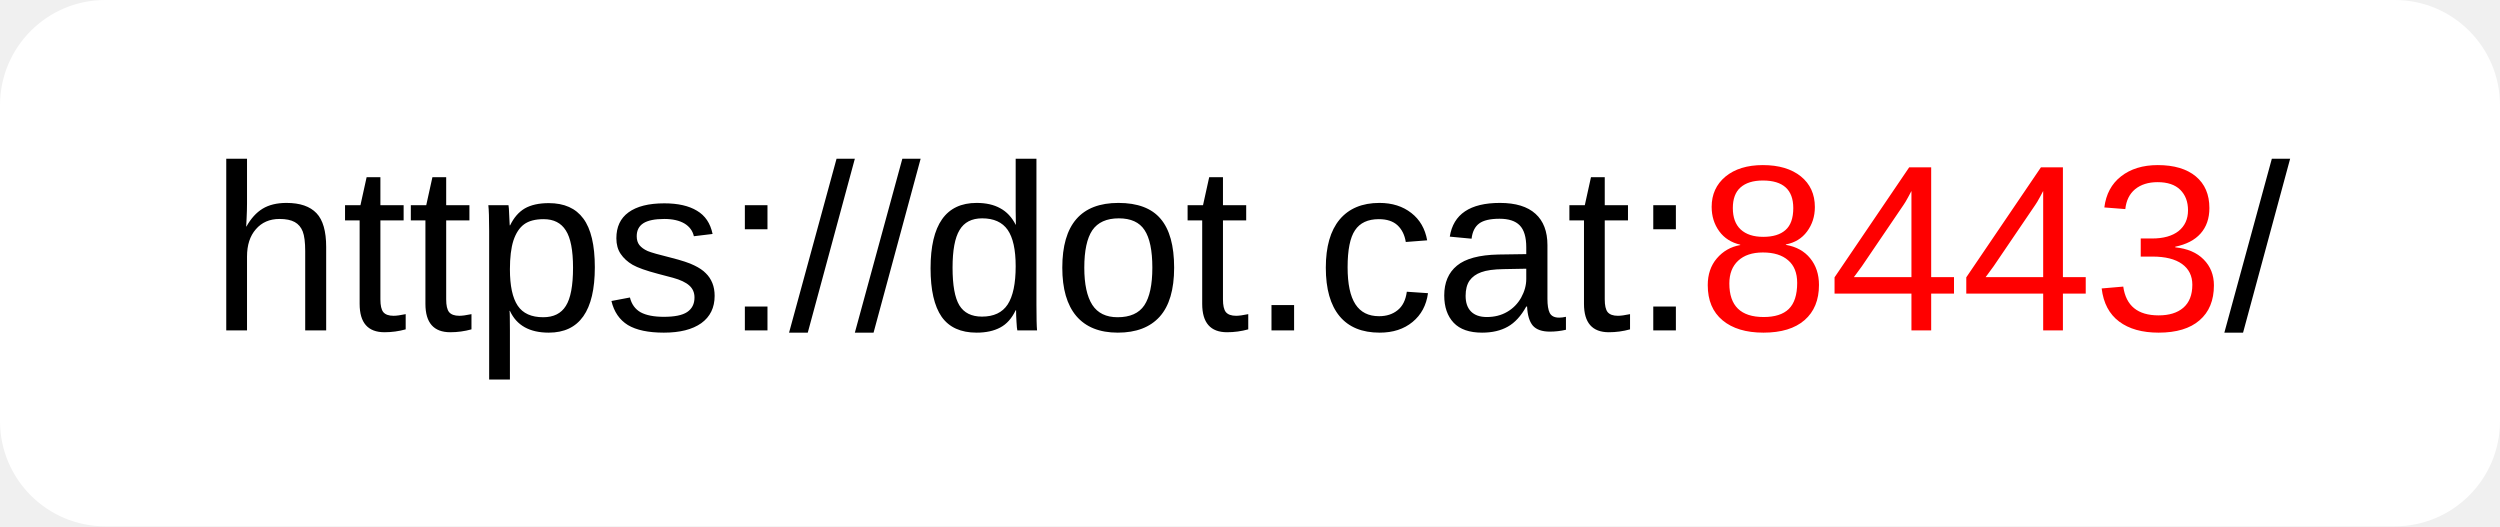
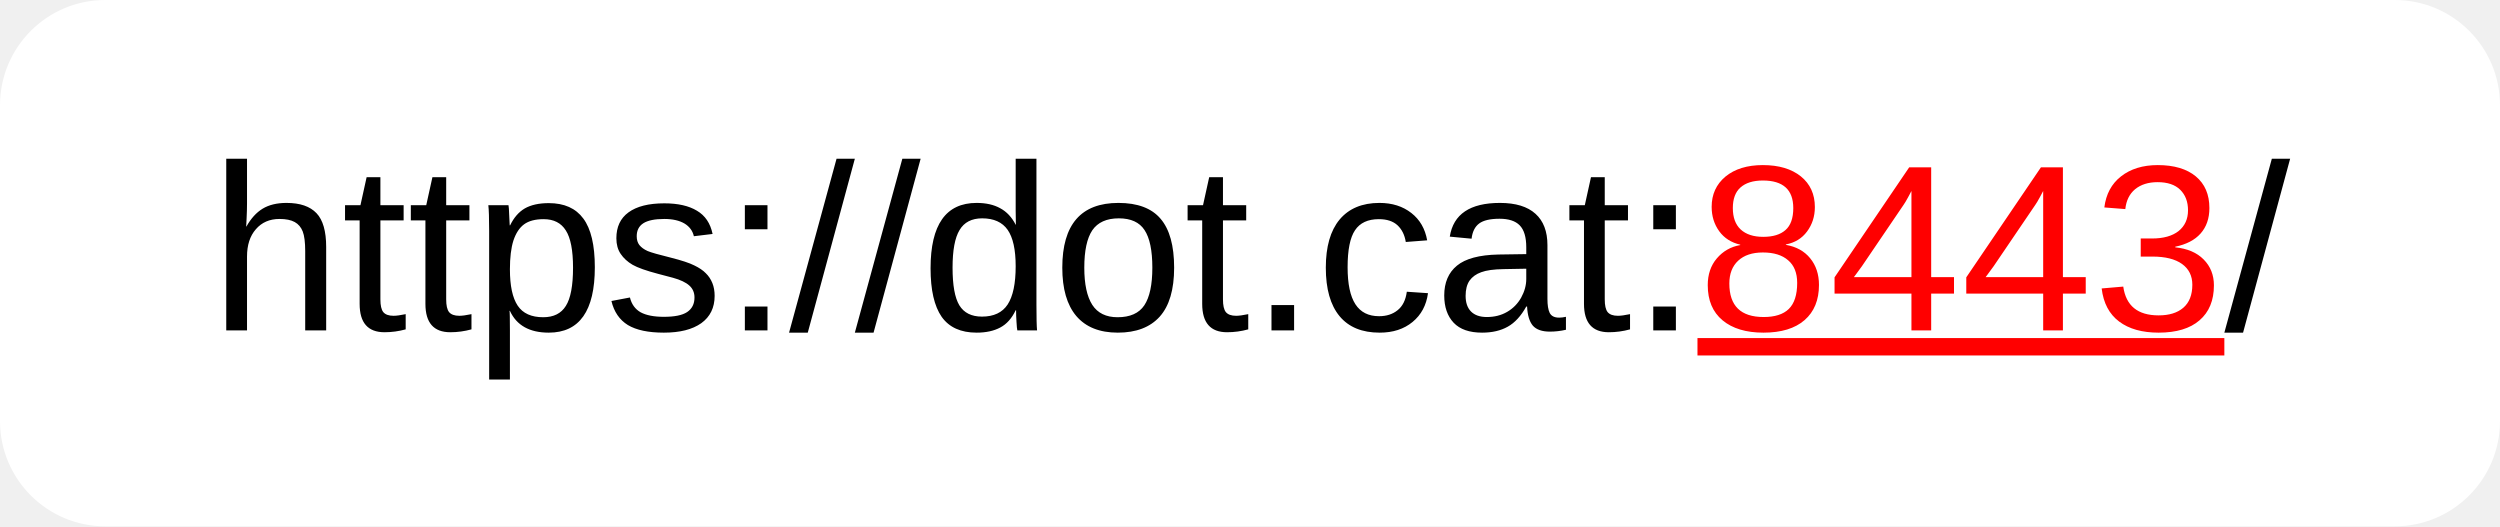
<svg xmlns="http://www.w3.org/2000/svg" width="190" height="40">
  <rect class="bg" width="100%" height="100%" fill="white" rx="8" />
-   <text x="50%" y="50%" dominant-baseline="middle" text-anchor="middle" font-family="Arial" font-size="18">
-         https://dot.cat:<tspan class="hl">8443</tspan>/
+   <text x="50%" y="50%" dominant-baseline="middle" text-anchor="middle" font-family="Arial" font-size="18" fill="black">
+         https://dot.cat:<tspan fill="red" dominant-baseline="middle" text-decoration="underline">8443</tspan>/
    </text>
-   <style>
-         text {
-             fill: black;
-         }
-         .hl {
-             fill: #f00;
-             text-decoration-line: underline;
-         }
-     </style>
</svg>
